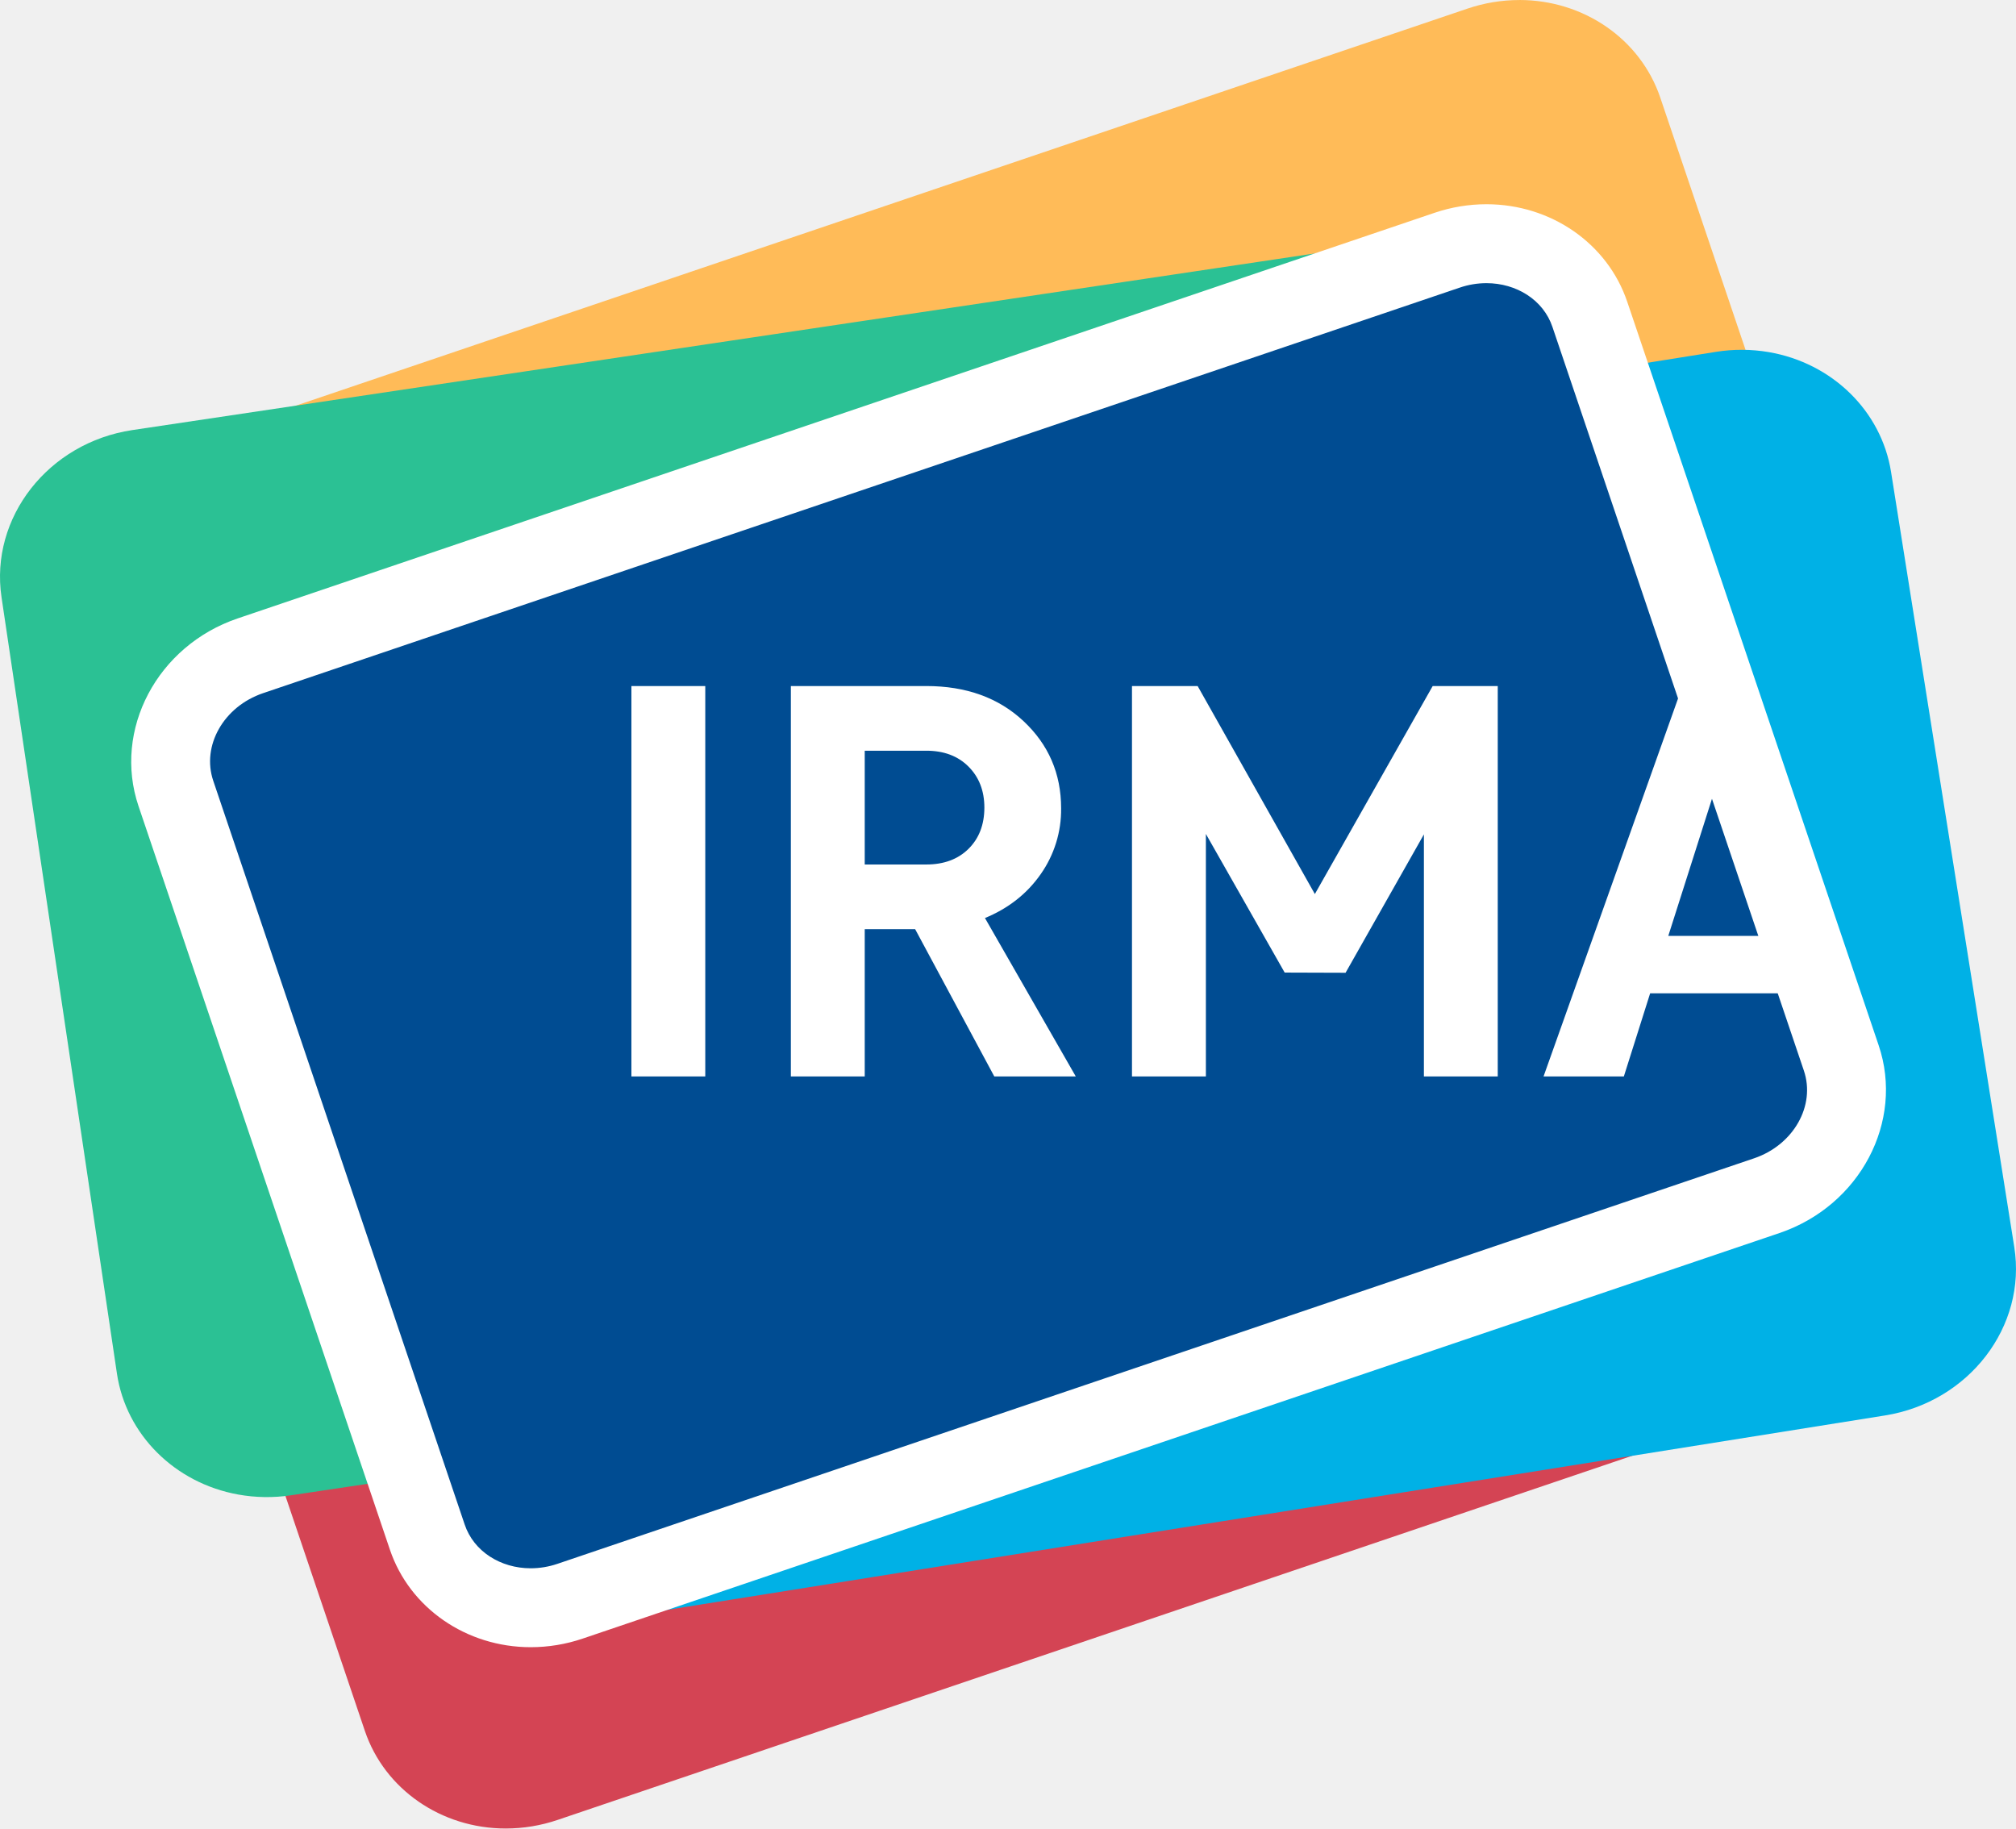
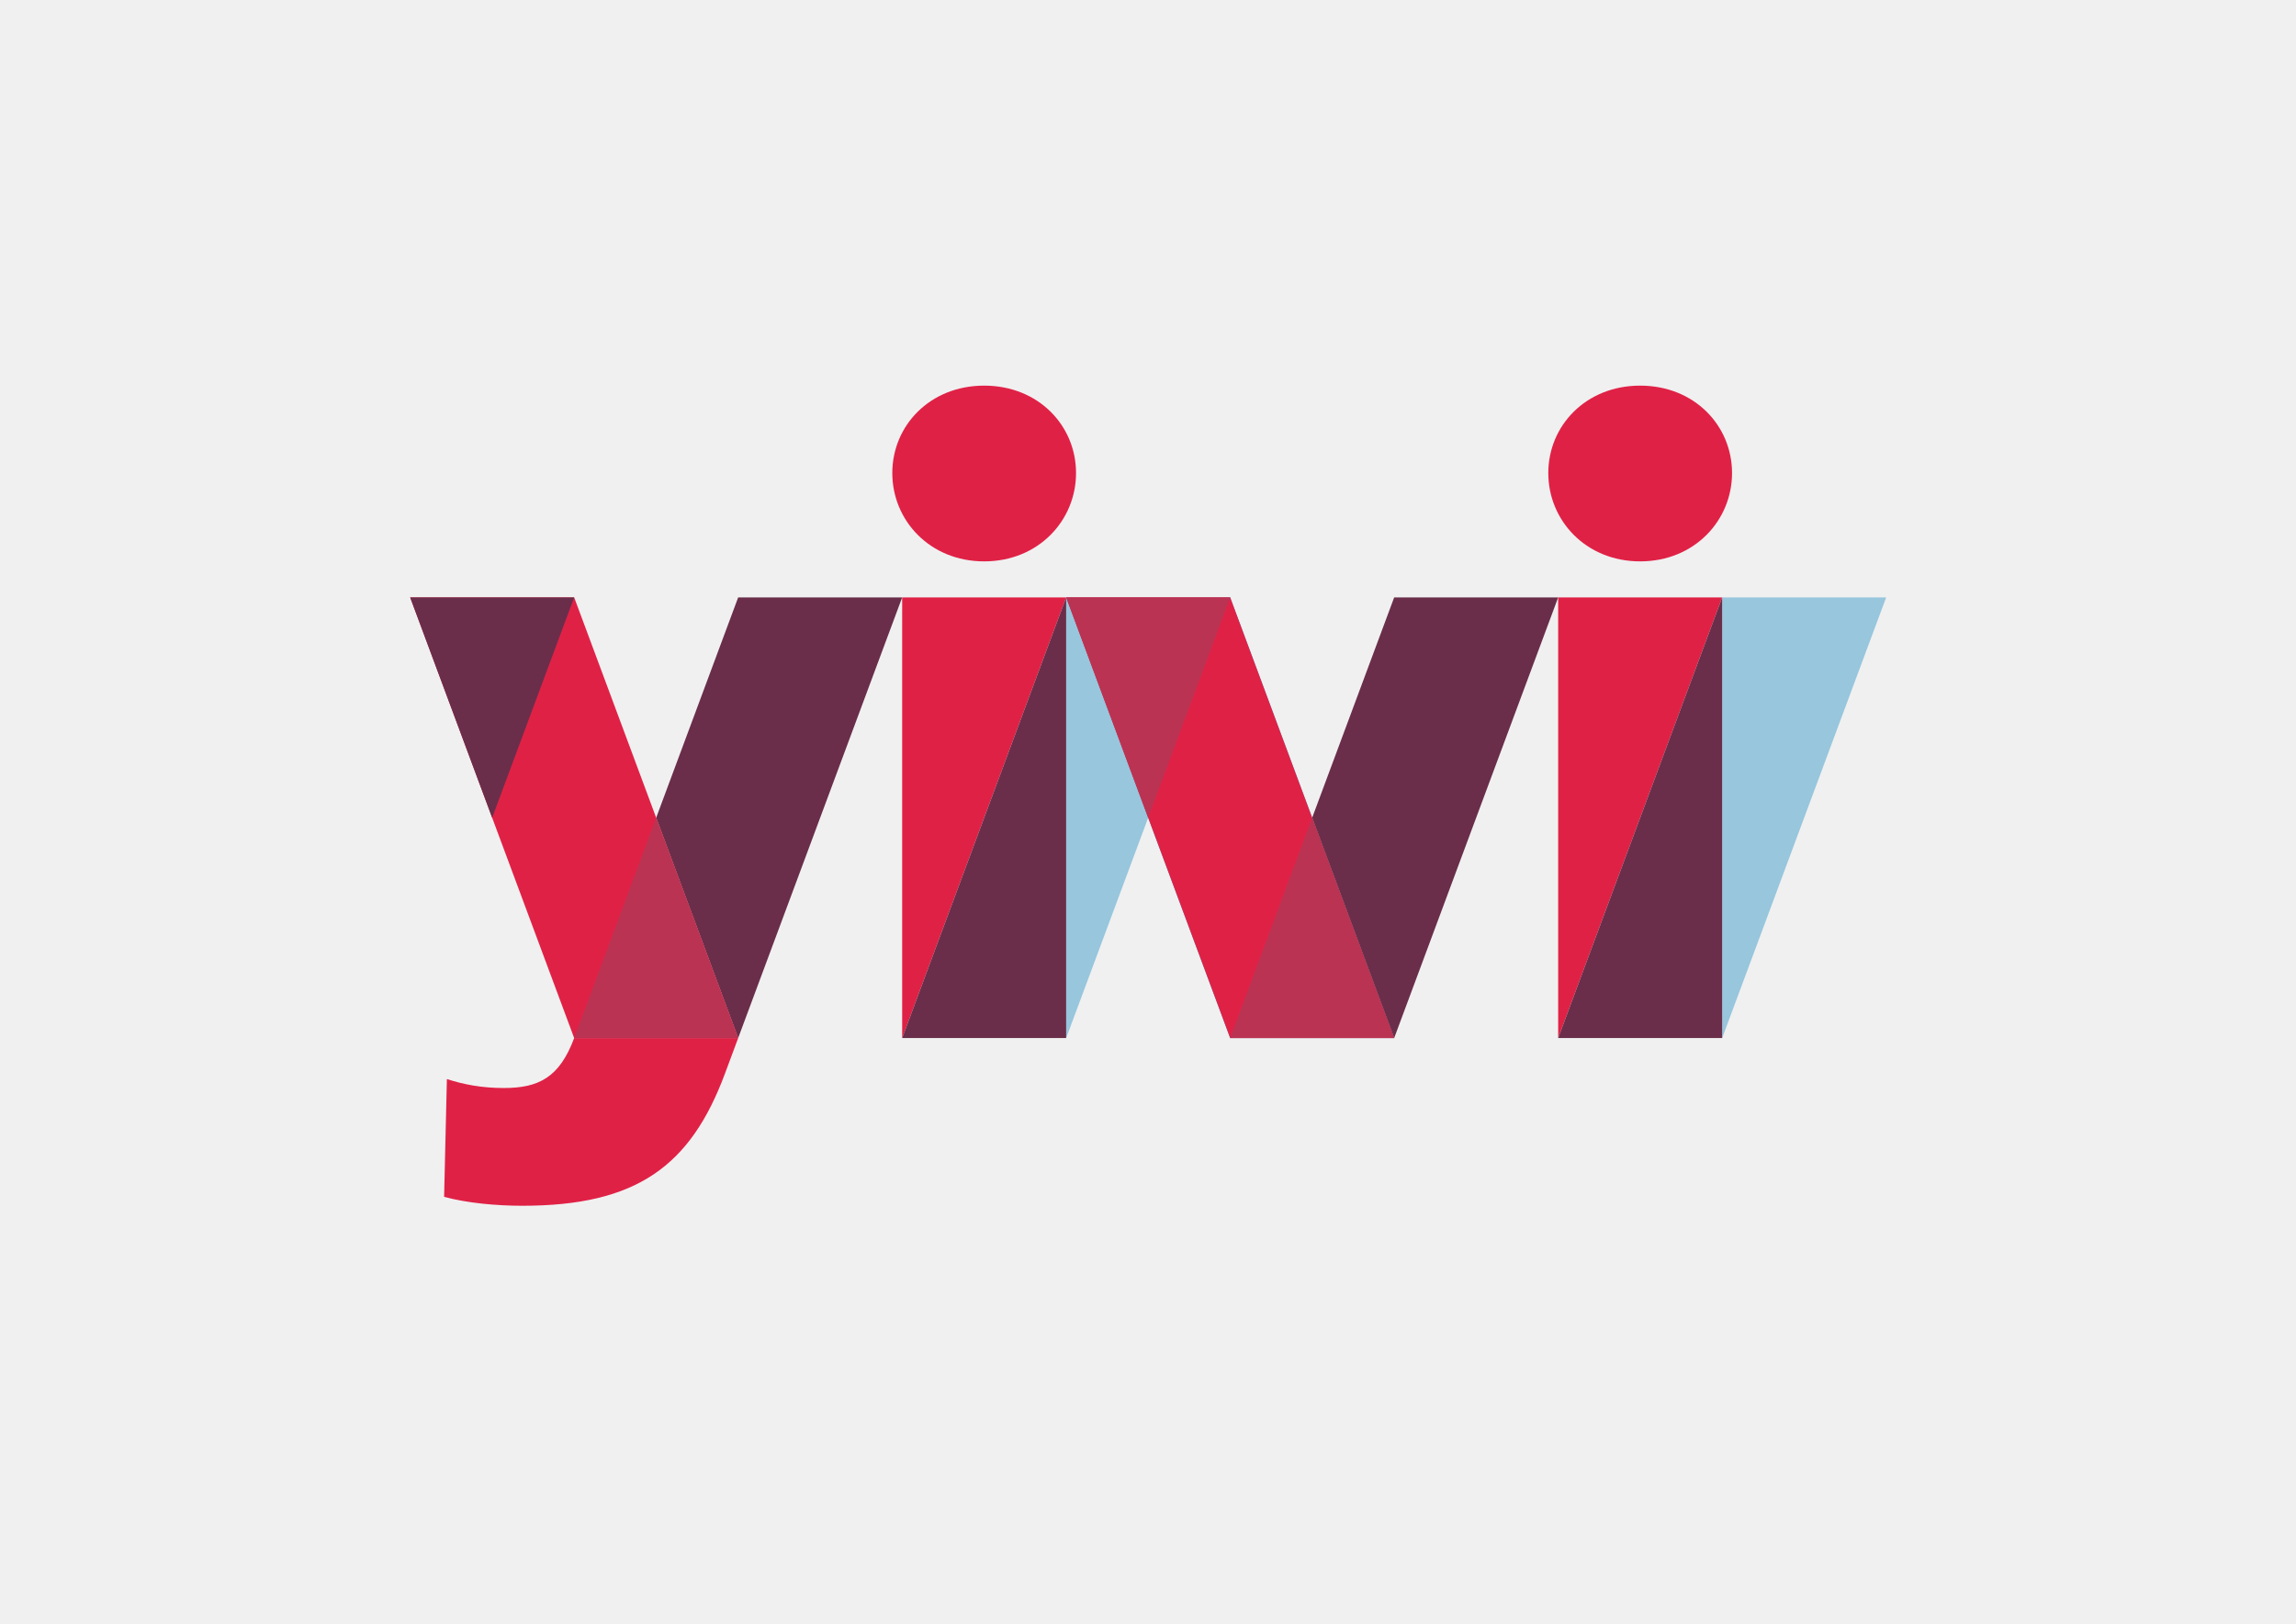
- <svg xmlns="http://www.w3.org/2000/svg" viewBox="0 0 1522.71 1381.02">
-   <defs>
-     <clipPath id="clip-path">
-       <polygon style="fill:none;" points="1366.53 814.27 1265.31 512.49 1332.63 509.41 1434.73 802.68 1434.73 148.6 89.91 148.6 89.91 1255.71 1434.73 1255.71 1434.73 818.75 1366.53 814.27" />
-     </clipPath>
-   </defs>
-   <g id="Layer_2" data-name="Layer 2">
-     <g id="Layer_1-2" data-name="Layer 1">
-       <g id="Rounded_Rectangle_1" data-name="Rounded Rectangle 1">
-         <path style="fill:#d44454" d="M382,1351.23c-35.92,0-67.3-21.45-78.11-53.37L114,736.23c-14.22-42,11-88.67,56.24-104l903.9-306.31a92.59,92.59,0,0,1,29.72-4.94c35.92,0,67.32,21.45,78.12,53.39L1371.83,936c14.22,42-11,88.68-56.23,104l-903.92,306.3a92.27,92.27,0,0,1-29.72,4.94Z" />
-         <path style="fill:#d44454" d="M1103.83,350.79c22.61,0,43,12.62,49.87,33.12l189.89,561.62c9,26.5-7.85,56.15-37.58,66.23l-903.9,306.3a62.81,62.81,0,0,1-20.16,3.36c-22.6,0-42.94-12.62-49.88-33.12L142.2,726.68c-9-26.5,7.86-56.16,37.57-66.22l903.9-306.31a62.81,62.81,0,0,1,20.16-3.36m0-59.61a122.26,122.26,0,0,0-39.29,6.51L160.64,604c-60.78,20.59-94.39,84.19-74.91,141.78l189.89,561.61c14.9,44,57.64,73.63,106.35,73.63a122,122,0,0,0,39.3-6.51l903.89-306.3c60.79-20.61,94.39-84.22,74.91-141.79l-189.9-561.6C1195.27,320.77,1152.54,291.18,1103.83,291.18Z" />
-         <path style="fill:#ffbb58" d="M425.74,1060.06c-35.92,0-67.3-21.45-78.11-53.38L157.75,445.06c-14.22-42,11-88.68,56.24-104l903.9-306.31a92.31,92.31,0,0,1,29.72-4.94c35.92,0,67.32,21.45,78.12,53.38l189.88,561.62c14.22,42-11,88.67-56.23,104l-903.92,306.3a92,92,0,0,1-29.72,5Z" />
-         <path style="fill:#ffbb58" d="M1147.61,59.61c22.61,0,43,12.62,49.87,33.13l189.89,561.61c9,26.51-7.85,56.16-37.58,66.24l-903.9,306.29a62.54,62.54,0,0,1-20.16,3.36c-22.6,0-43-12.62-49.88-33.11L186,435.51c-9-26.51,7.86-56.16,37.57-66.23L1127.45,63a62.56,62.56,0,0,1,20.16-3.37m0-59.61a122.26,122.26,0,0,0-39.29,6.51L204.42,312.82C143.64,333.42,110,397,129.51,454.6L319.4,1016.21c14.9,44,57.63,73.63,106.35,73.63a122,122,0,0,0,39.3-6.51L1368.94,777c60.79-20.6,94.39-84.21,74.91-141.79L1254,73.64C1239.05,29.59,1196.32,0,1147.61,0Z" />
-         <path style="fill:#2bc194" d="M185.21,1099.47c-35.35-6.37-62.43-33-67.4-66.39L30.63,446.67c-6.53-43.88,26.58-85.31,73.8-92.37l943.92-141a92.26,92.26,0,0,1,30.13.41c35.35,6.37,62.44,33.06,67.4,66.4l87.19,586.4c6.53,43.87-26.58,85.31-73.81,92.38l-943.92,141a92,92,0,0,1-30.13-.41Z" />
-         <path style="fill:#2bc194" d="M1073.19,243c22.25,4,40,20,43.2,41.45l87.18,586.4c4.13,27.68-17.69,53.87-48.73,58.52l-943.91,141a62.68,62.68,0,0,1-20.44-.27c-22.25-4-40-20-43.21-41.44L60.11,442.28c-4.13-27.67,17.7-53.87,48.73-58.5l943.92-141a62.62,62.62,0,0,1,20.43.27m10.58-58.66a122,122,0,0,0-39.82-.57L100,324.82C36.56,334.3-7.8,390.93,1.15,451.05l87.18,586.4c6.85,46,43.66,82.69,91.6,91.34a122.33,122.33,0,0,0,39.83.57l943.91-141c63.48-9.5,107.83-66.13,98.88-126.25l-87.2-586.39C1168.51,229.73,1131.7,193,1083.77,184.38Z" />
-         <path style="fill:#00b1e6" d="M446.49,1190c-35.42-6-62.76-32.43-68.06-65.71L285.38,538.75c-7-43.81,25.72-85.57,72.87-93.1l942.46-150.46a92.86,92.86,0,0,1,30.13.11c35.42,6,62.77,32.44,68.06,65.73L1492,946.53c7,43.8-25.72,85.57-72.88,93.11L476.62,1190.08a92,92,0,0,1-30.13-.11Z" />
-         <path style="fill:#00b1e6" d="M1325.84,324.69c22.29,3.79,40.23,19.64,43.62,41l93,585.5c4.4,27.64-17.15,54-48.14,59L471.91,1160.65a62.74,62.74,0,0,1-20.43-.07c-22.29-3.79-40.23-19.64-43.63-41l-93-585.5c-4.4-27.63,17.16-54.05,48.14-59l942.46-150.45a62.47,62.47,0,0,1,20.43.06m10-58.77a122.36,122.36,0,0,0-39.83-.17L353.55,416.21c-63.37,10.12-107.16,67.18-97.61,127.22L349,1128.92c7.3,45.92,44.48,82.25,92.5,90.42a122.15,122.15,0,0,0,39.84.17l942.44-150.45c63.38-10.13,107.17-67.2,97.62-127.23l-93.08-585.48C1421,310.42,1383.85,274.08,1335.84,265.92Z" />
+ <svg xmlns="http://www.w3.org/2000/svg" version="1.1" x="0px" y="0px" width="1190.55px" height="841.89px" viewBox="0 0 1190.55 841.89" enable-background="new 0 0 1190.55 841.89" xml:space="preserve">
+   <g id="Layer_1">
+ </g>
+   <g id="Laag_1">
+     <g>
+       <polygon fill="#3EA6DE" points="552.844,309.725 637.883,538.174 722.922,538.174 637.883,309.725   " />
+       <path fill="#E02146" d="M802.842,245.254c0-24.512,19.426-45.326,47.639-45.326s47.639,20.814,47.639,45.326    s-19.426,45.789-47.639,45.789S802.842,269.766,802.842,245.254z" />
+       <g>
+         <polygon fill="#97C6DD" points="893,309.725 893,309.727 893,538.174 893.002,538.174 978.041,309.725    " />
+         <polygon fill="#E02146" points="893,309.725 807.961,309.725 807.961,538.174 807.961,538.174 893,309.727    " />
+         <polygon fill="#6A2E4A" points="807.961,538.174 893,538.174 893,309.727    " />
      </g>
-       <g id="Rounded_Rectangle_1_1_1" data-name="Rounded Rectangle 1 1 1">
-         <path style="fill:#004c92" d="M400.86,1214.31c-35.92,0-67.31-21.45-78.11-53.38L132.87,599.31c-14.22-42,11-88.68,56.23-104L1093,189a92.31,92.31,0,0,1,29.72-4.94c35.92,0,67.31,21.45,78.12,53.38l189.88,561.62c14.21,42-11,88.67-56.24,104l-903.91,306.3a92.05,92.05,0,0,1-29.72,5Z" />
-         <path style="fill:#fff" d="M1122.73,213.86c22.6,0,43,12.62,49.87,33.13L1362.48,808.6c9,26.51-7.85,56.16-37.57,66.24L421,1181.14a62.8,62.8,0,0,1-20.16,3.35c-22.61,0-43-12.62-49.88-33.11L161.09,589.76c-9-26.51,7.86-56.16,37.58-66.22l903.9-306.31a62.51,62.51,0,0,1,20.16-3.37m0-59.61a122.21,122.21,0,0,0-39.29,6.51L179.54,467.07c-60.79,20.6-94.39,84.2-74.91,141.78l189.88,561.61c14.9,44,57.64,73.63,106.36,73.63a122,122,0,0,0,39.29-6.51l903.9-306.3c60.78-20.6,94.39-84.21,74.91-141.79l-189.91-561.6C1214.17,183.84,1171.43,154.25,1122.73,154.25Z" />
+       <g>
+         <polygon fill="#97C6DD" points="552.844,309.725 552.842,309.727 552.842,538.174 552.844,538.174 637.885,309.725    " />
+         <polygon fill="#E02146" points="552.842,309.725 467.803,309.725 467.803,538.174 467.805,538.174 552.842,309.727    " />
+         <polygon fill="#6A2E4A" points="467.805,538.174 552.842,538.174 552.842,309.727    " />
      </g>
-       <g id="Yivi">
-         <g style="clip-path:url(#clip-path)">
-           <rect style="fill:#fff" x="476.91" y="518.15" width="55.79" height="294.84" />
-           <path style="fill:#fff" d="M597.34,518.15H699.63q45.17,0,73.49,26.54t28.36,65.71A84.82,84.82,0,0,1,786,660.31q-15.47,22.11-42.05,33.06L812.54,813H751l-59.77-111.2H653.14V813H597.35V518.15ZM699.63,567H653.14v85.93h46.49q19.92,0,31.88-11.8t12-31.16q0-19-12-31T699.63,567Z" />
-           <path style="fill:#fff" d="M1016.33,734.71l-46-.15L910.82,629.87V813H855V518.15h49.59l88.54,157.1,89-157.1h49.14V813h-55.78V630.19Z" />
-           <path style="fill:#fff" d="M1371.75,813l-19.85-62.76H1246.37L1226.52,813h-60.66l104.93-294.84H1327L1432,813Zm-72.62-228.72-39.05,122.57h78.1Z" />
-         </g>
-       </g>
+       <path fill="#E02146" d="M297.725,538.174c-7.635,20.516-18.471,25.9-36.51,25.9c-11.562,0-20.77-1.85-29.49-4.625l-1.441,61.051    c11.947,3.238,27.178,4.625,40.59,4.625c59.201,0,87.168-20.521,105.021-68.488l6.871-18.463H297.725z" />
+       <polygon fill="#E02146" points="552.844,309.725 637.883,538.174 722.922,538.174 637.883,309.725   " />
+       <path fill="#E02146" d="M462.686,245.254c0-24.512,19.424-45.326,47.637-45.326s47.639,20.814,47.639,45.326    s-19.426,45.789-47.639,45.789S462.686,269.766,462.686,245.254z" />
+     </g>
+     <g>
+       <polygon fill="#6A2E4A" points="722.922,309.725 680.402,423.963 722.922,538.174 722.924,538.174 807.963,309.725   " />
+     </g>
+     <g>
+       <polygon fill="#6A2E4A" points="382.764,309.725 340.246,423.963 382.766,538.174 382.766,538.174 467.805,309.725   " />
+     </g>
+     <polygon fill="#E02146" points="212.686,309.725 297.725,538.174 382.766,538.174 297.727,309.725  " />
+     <g>
+       <polygon fill="#97C6DD" points="297.727,309.725 297.727,309.725 297.727,309.727   " />
+       <polygon fill="#E02146" points="212.686,309.725 212.686,309.727 212.686,309.725   " />
+       <polygon fill="#6A2E4A" points="297.727,309.725 212.686,309.725 212.686,309.727 255.205,423.967 297.727,309.727   " />
+       <polygon fill="#BA3353" points="637.883,309.725 552.844,309.725 552.844,309.727 595.363,423.967 637.883,309.727   " />
+       <polygon fill="#BA3353" points="637.883,538.178 722.924,538.178 722.924,538.176 680.402,423.967 637.883,538.176   " />
+       <polygon fill="#BA3353" points="297.725,538.178 382.766,538.178 382.766,538.176 340.246,423.967 297.725,538.176   " />
    </g>
  </g>
</svg>
